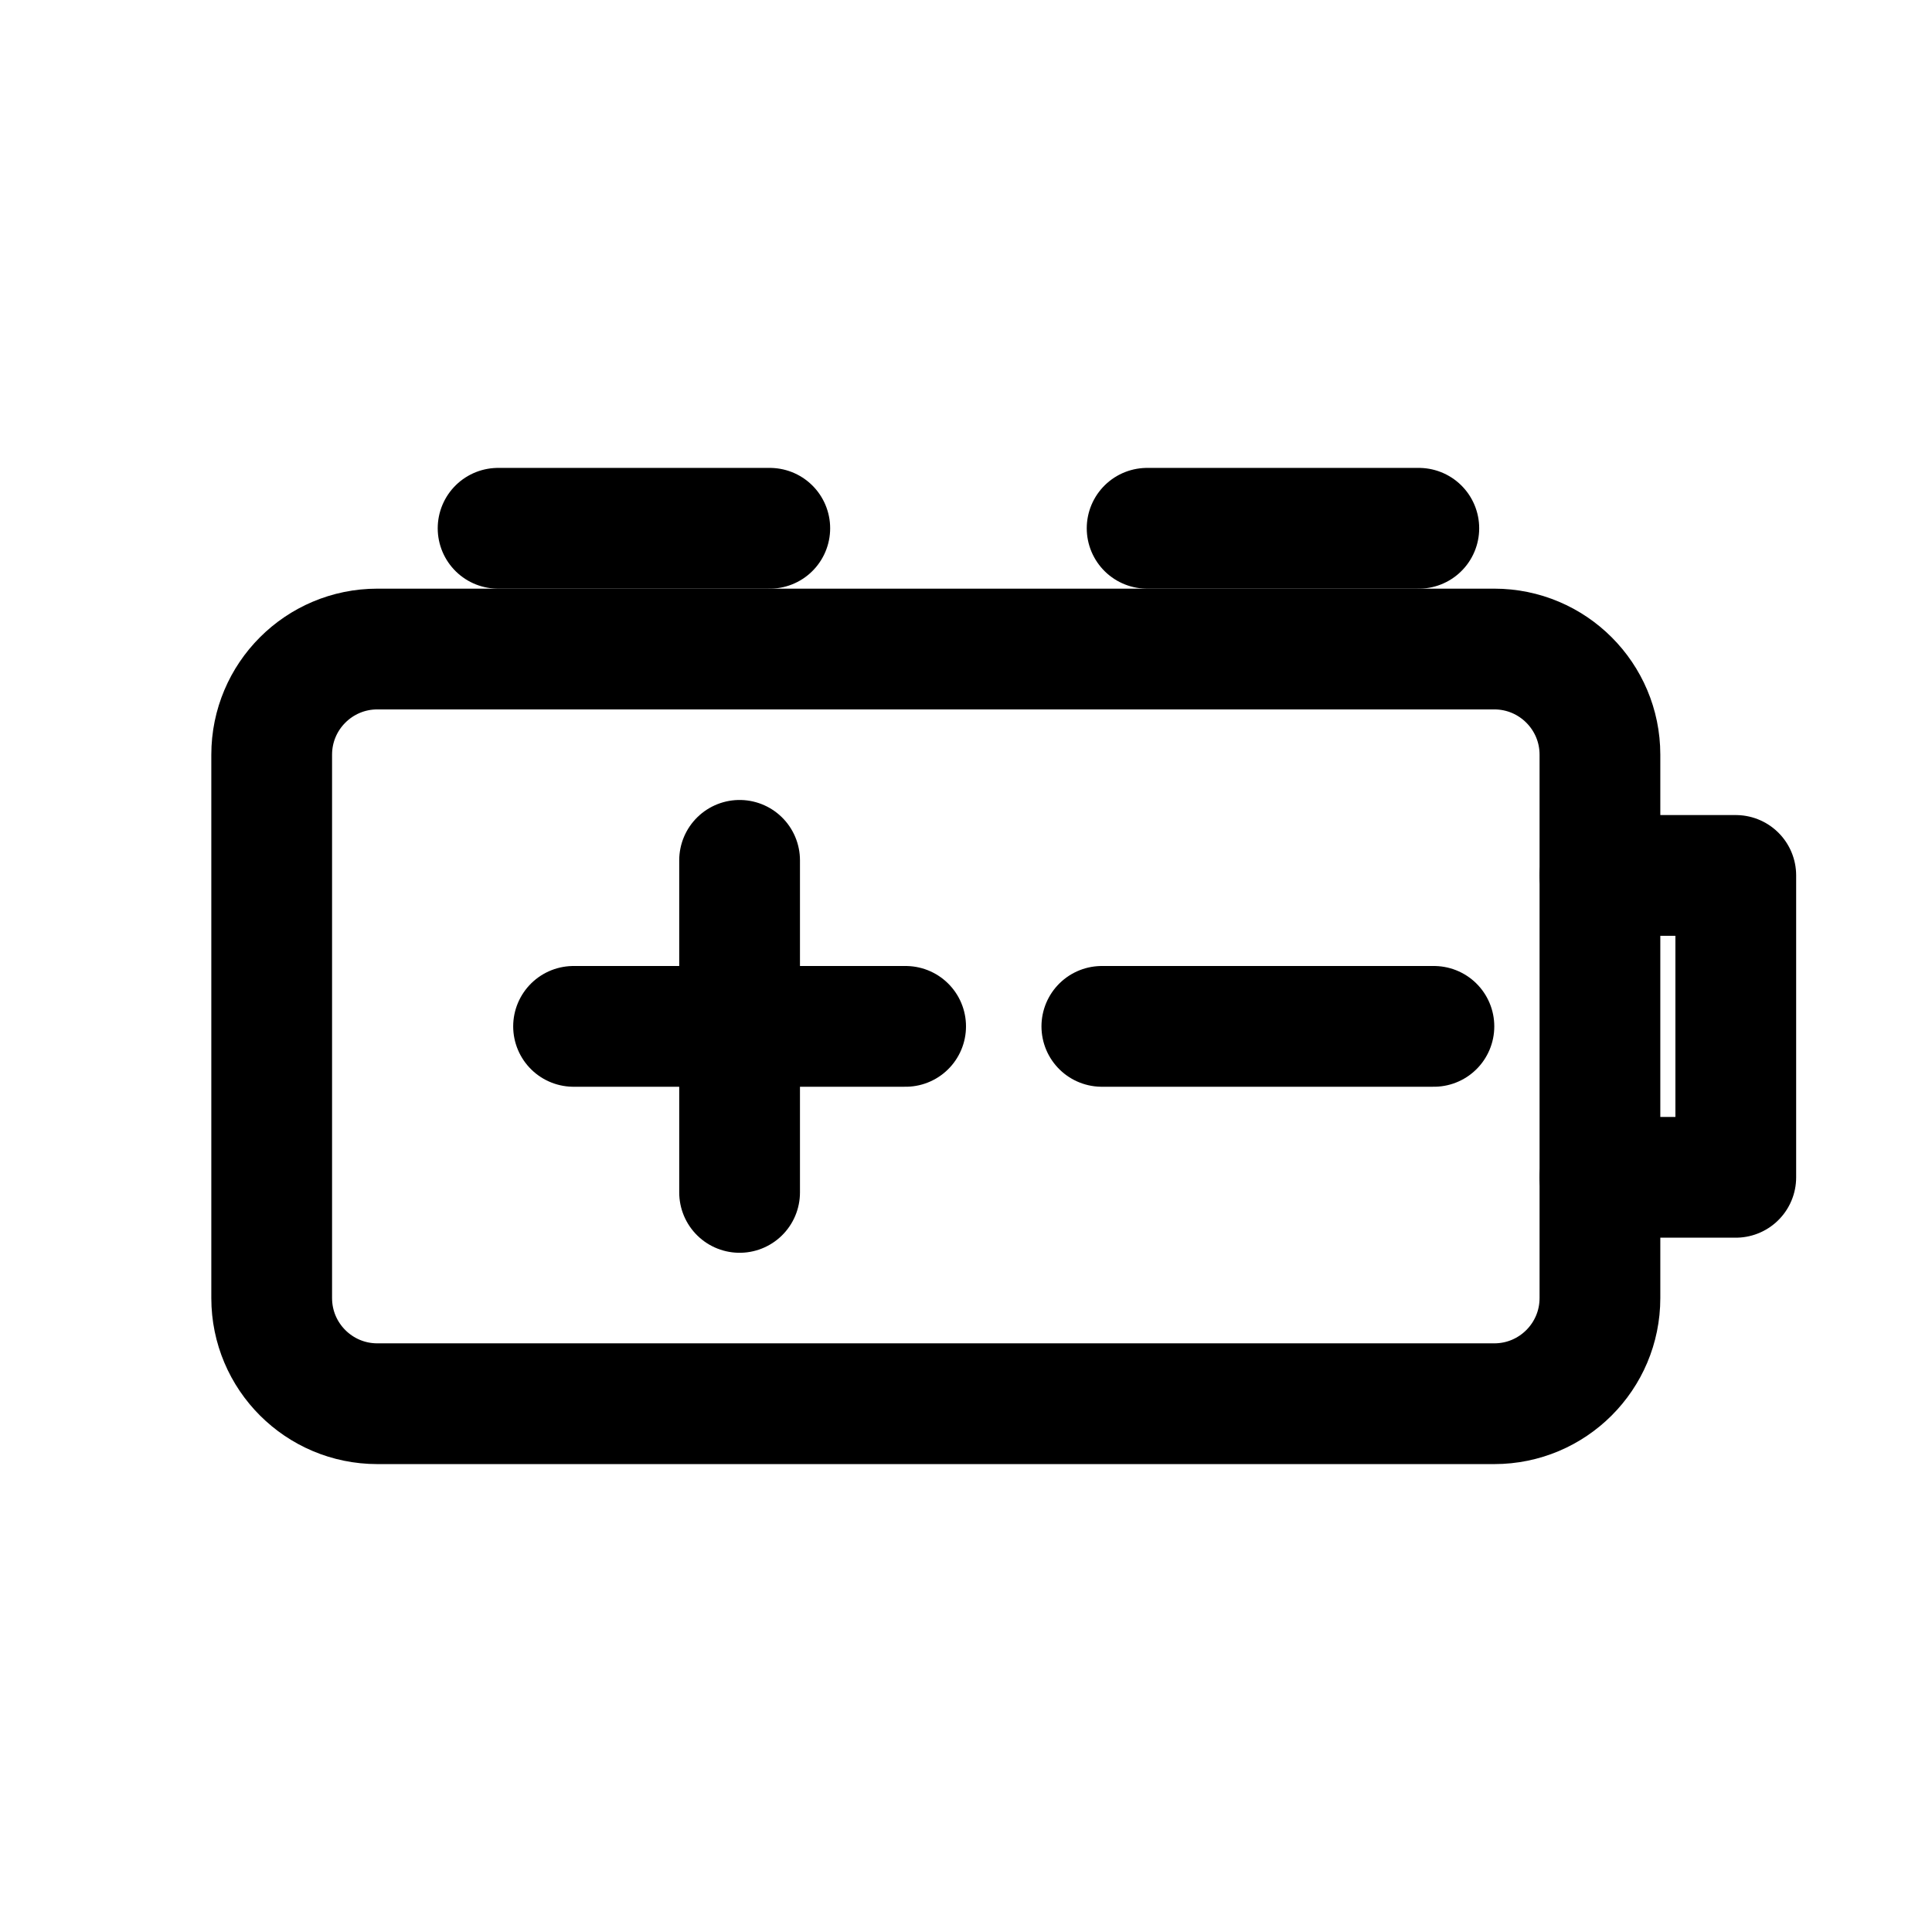
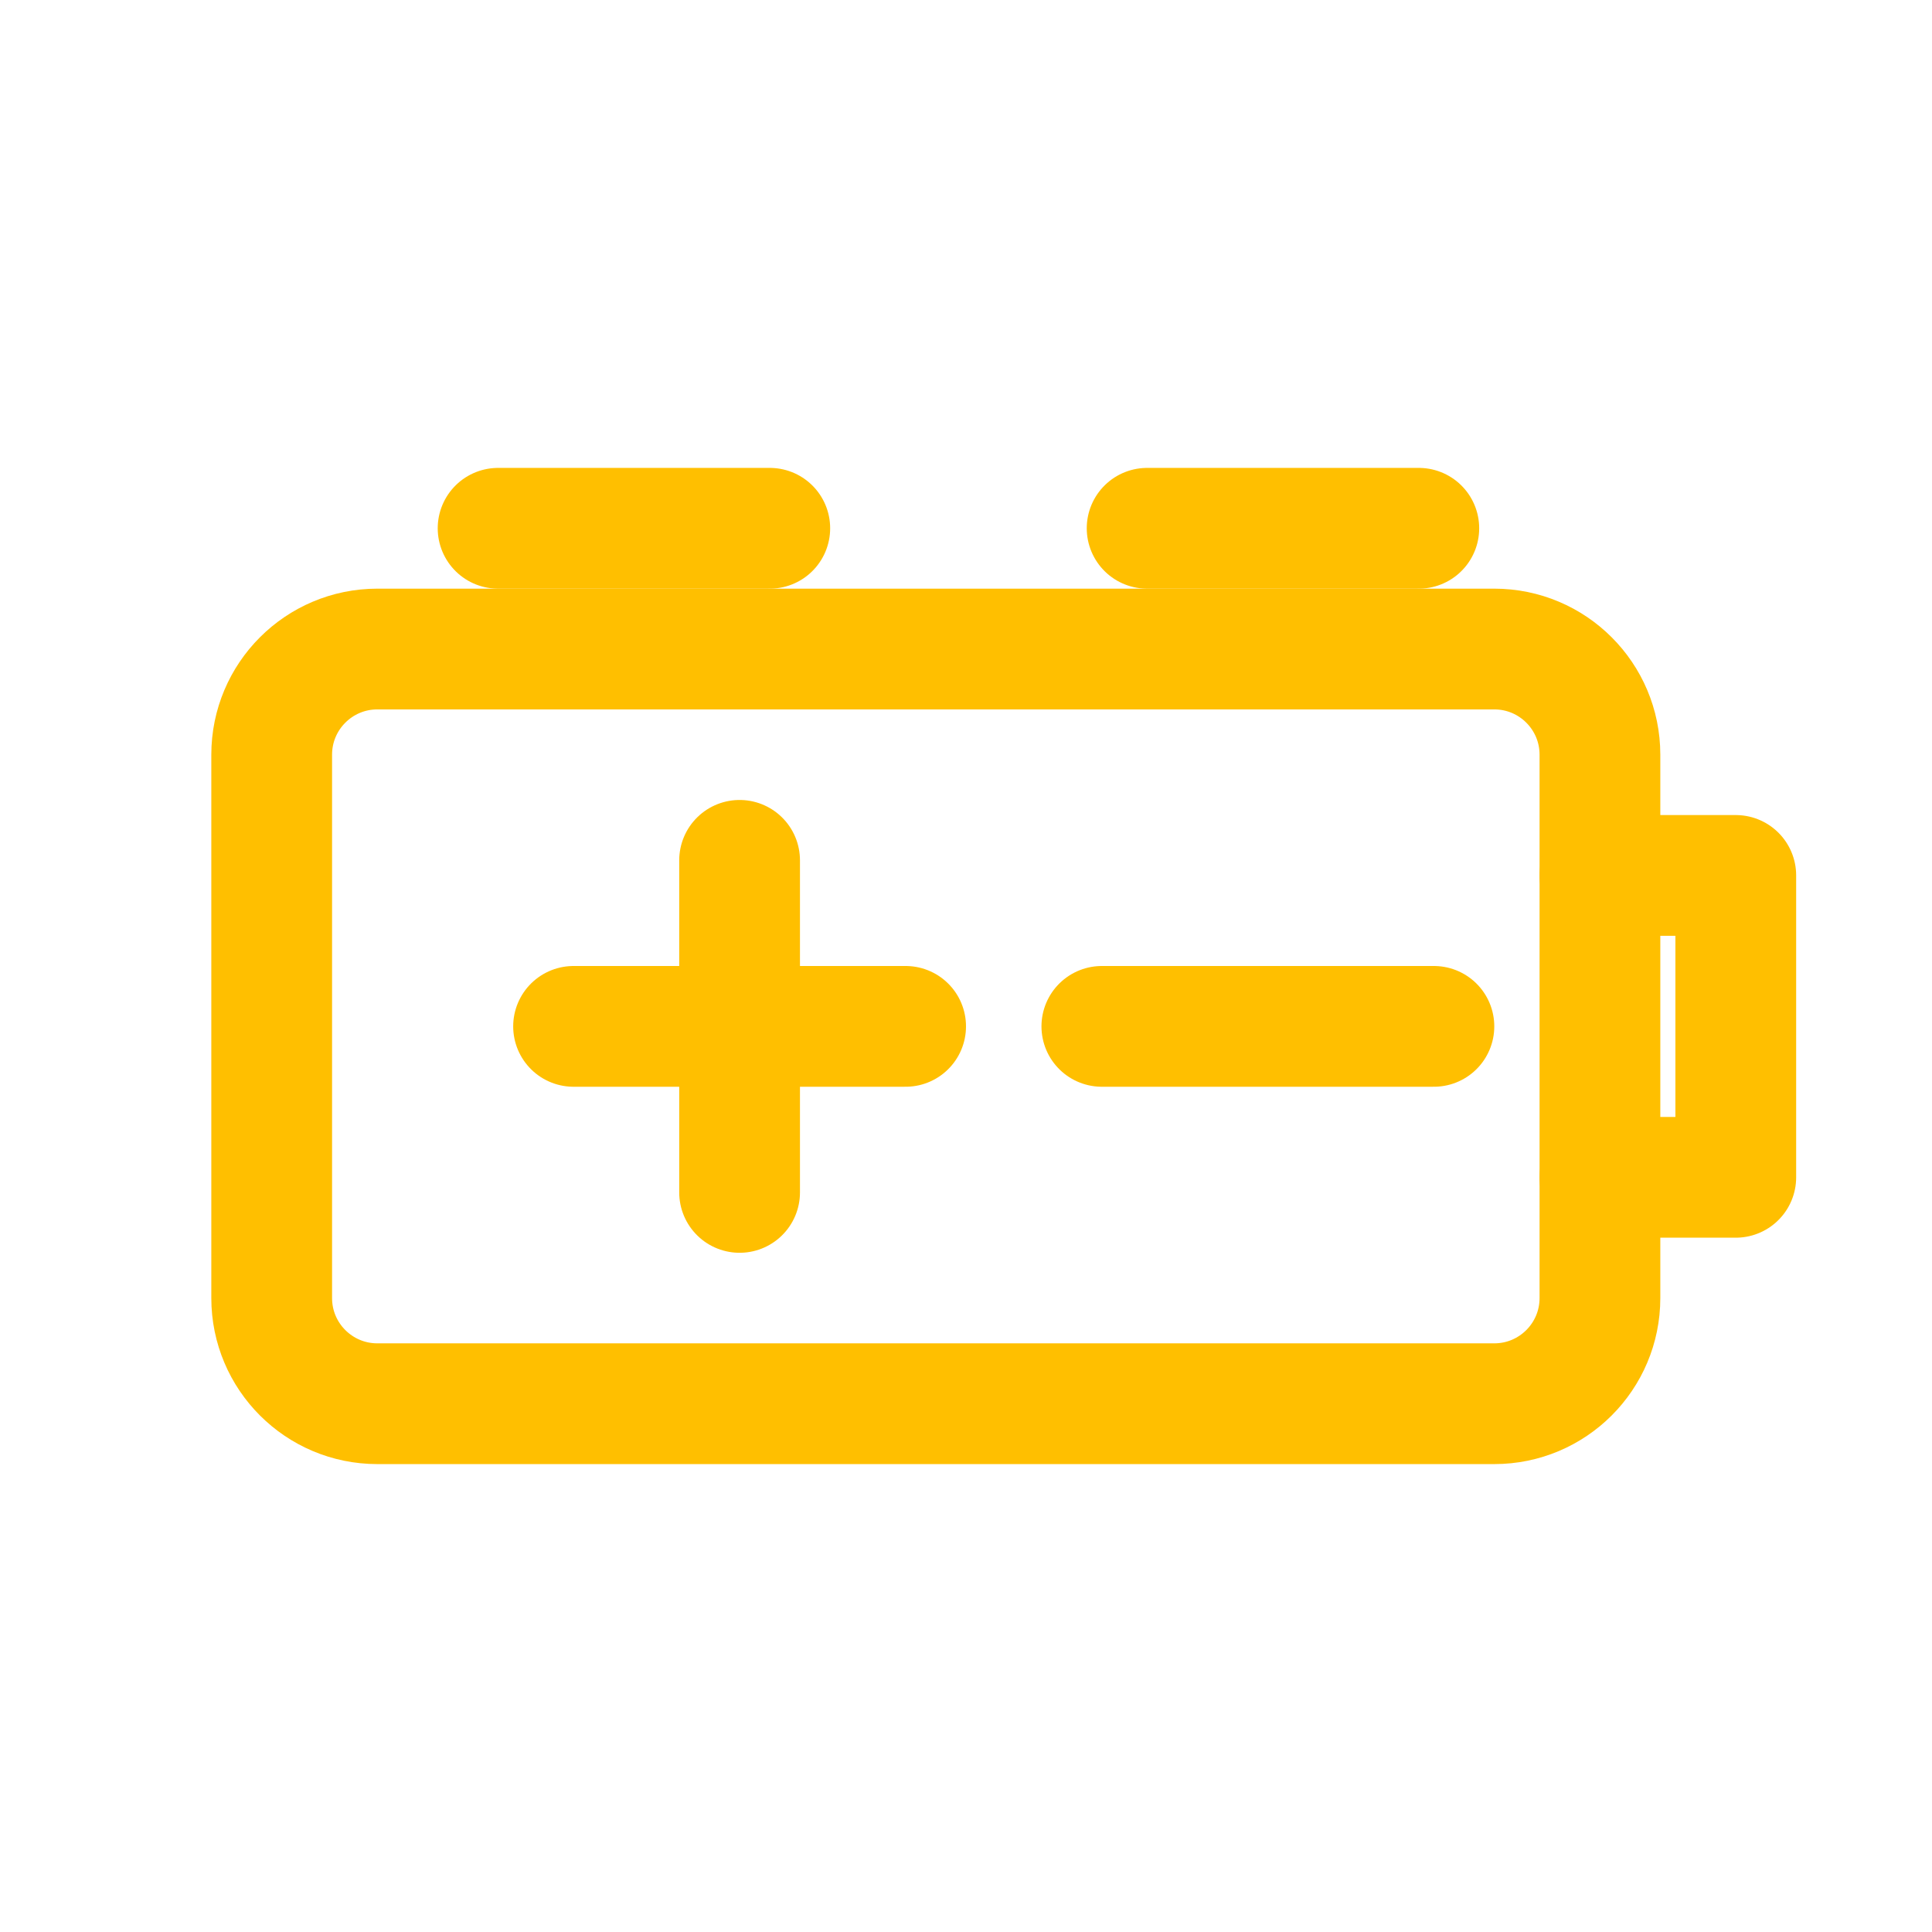
- <svg xmlns="http://www.w3.org/2000/svg" viewBox="0 0 128 128">
-   <g fill="none" stroke="currentColor" stroke-width="8" stroke-linecap="round" stroke-linejoin="round">
+ <svg xmlns="http://www.w3.org/2000/svg" style="background:transparent" viewBox="0 0 128 128">
+   <g fill="none" stroke="#ffbf00" stroke-width="8" stroke-linecap="round" stroke-linejoin="round">
    <rect x="18" y="43" width="88" height="50" rx="7" />
    <path d="M106 58h9v20h-9" />
    <path d="M38 68h22M49 57v22M73 68h22" />
    <path d="M33 35h18M76 35h18" />
  </g>
</svg>
